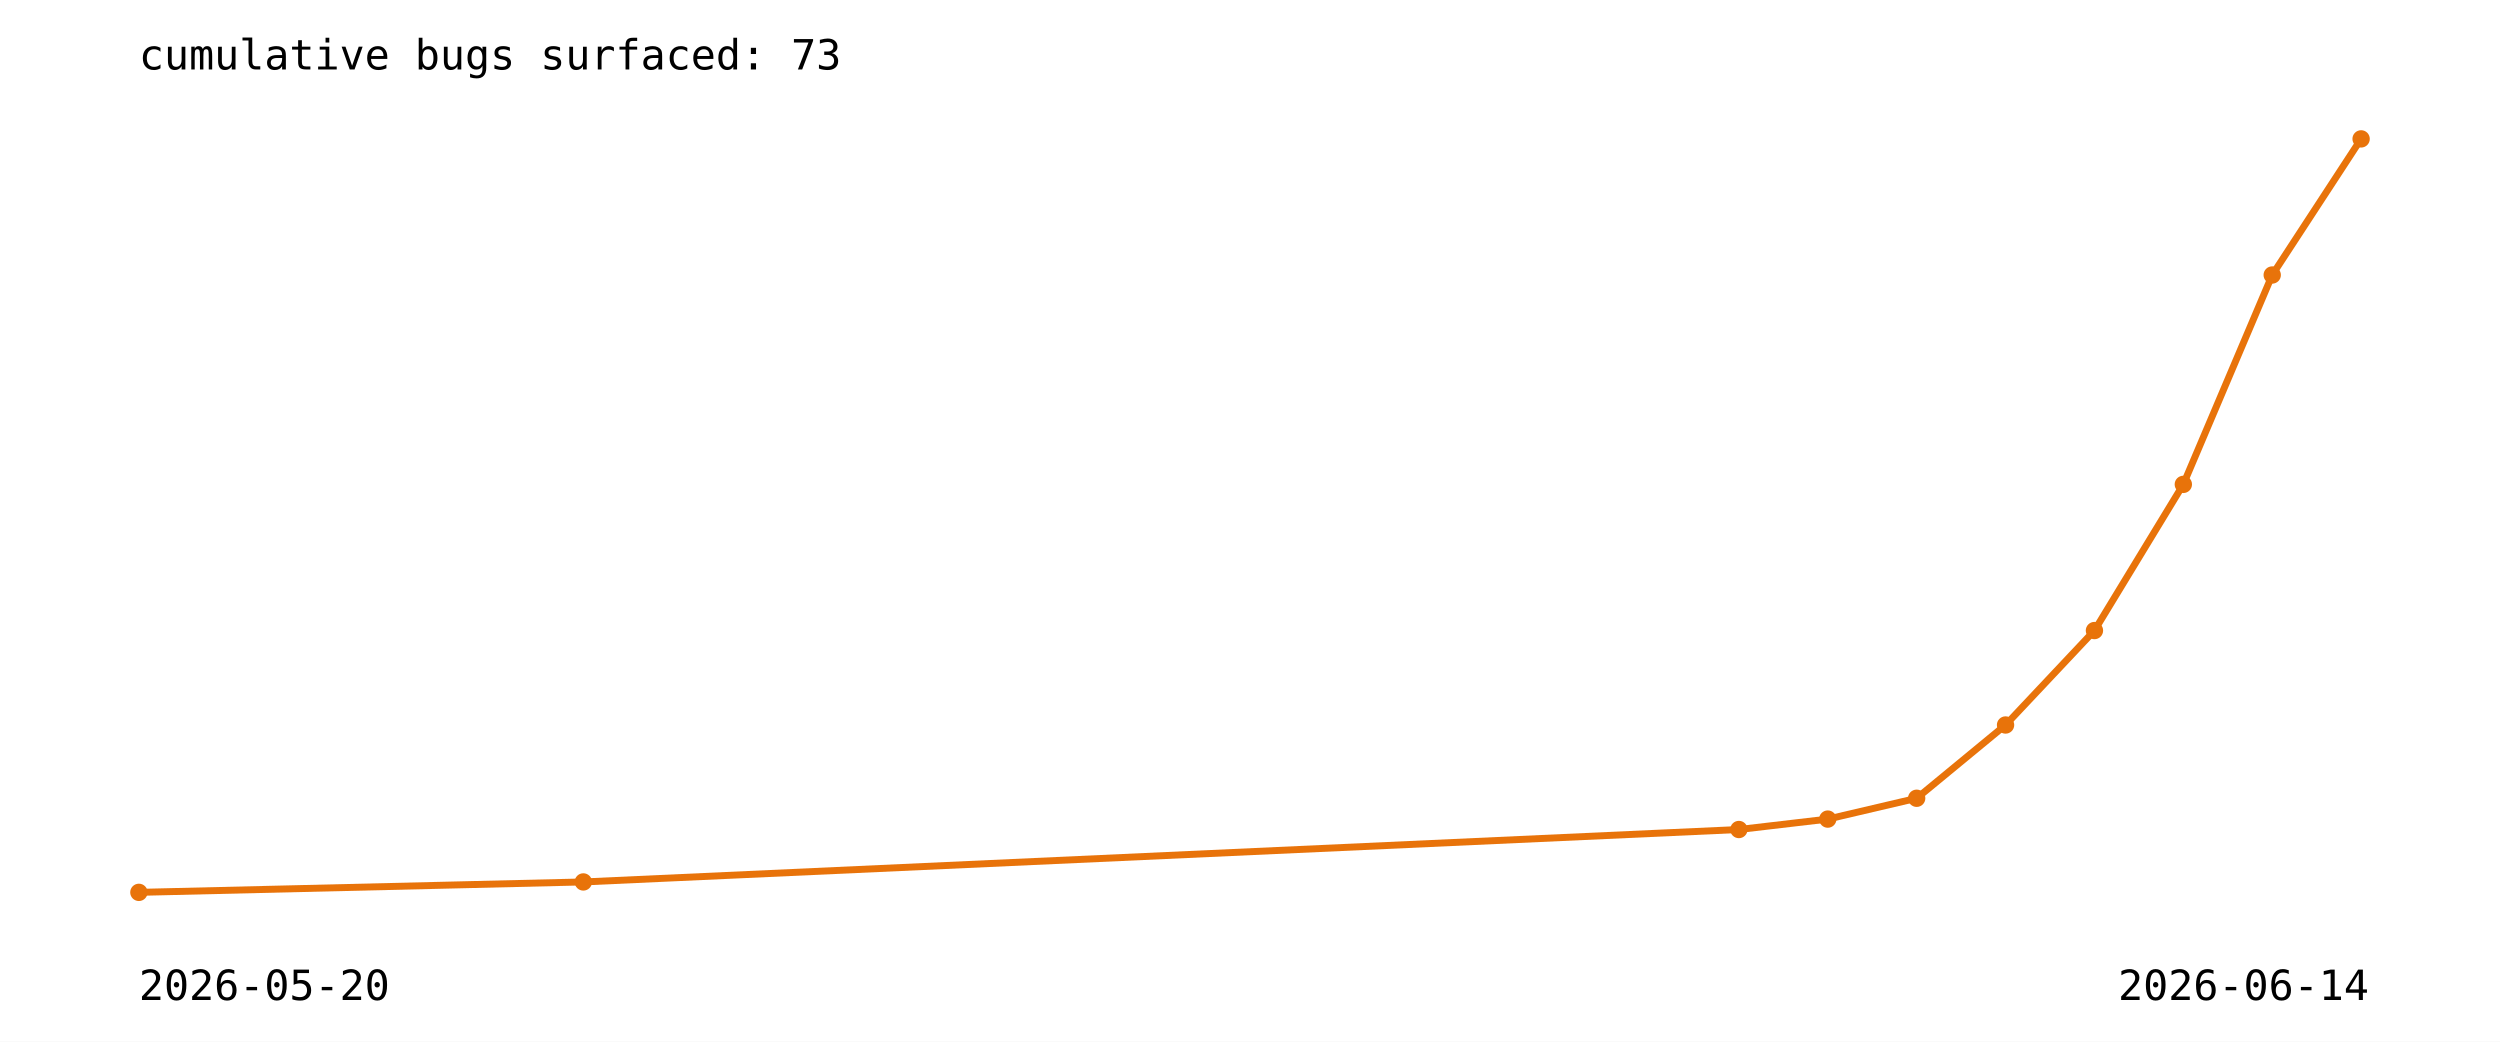
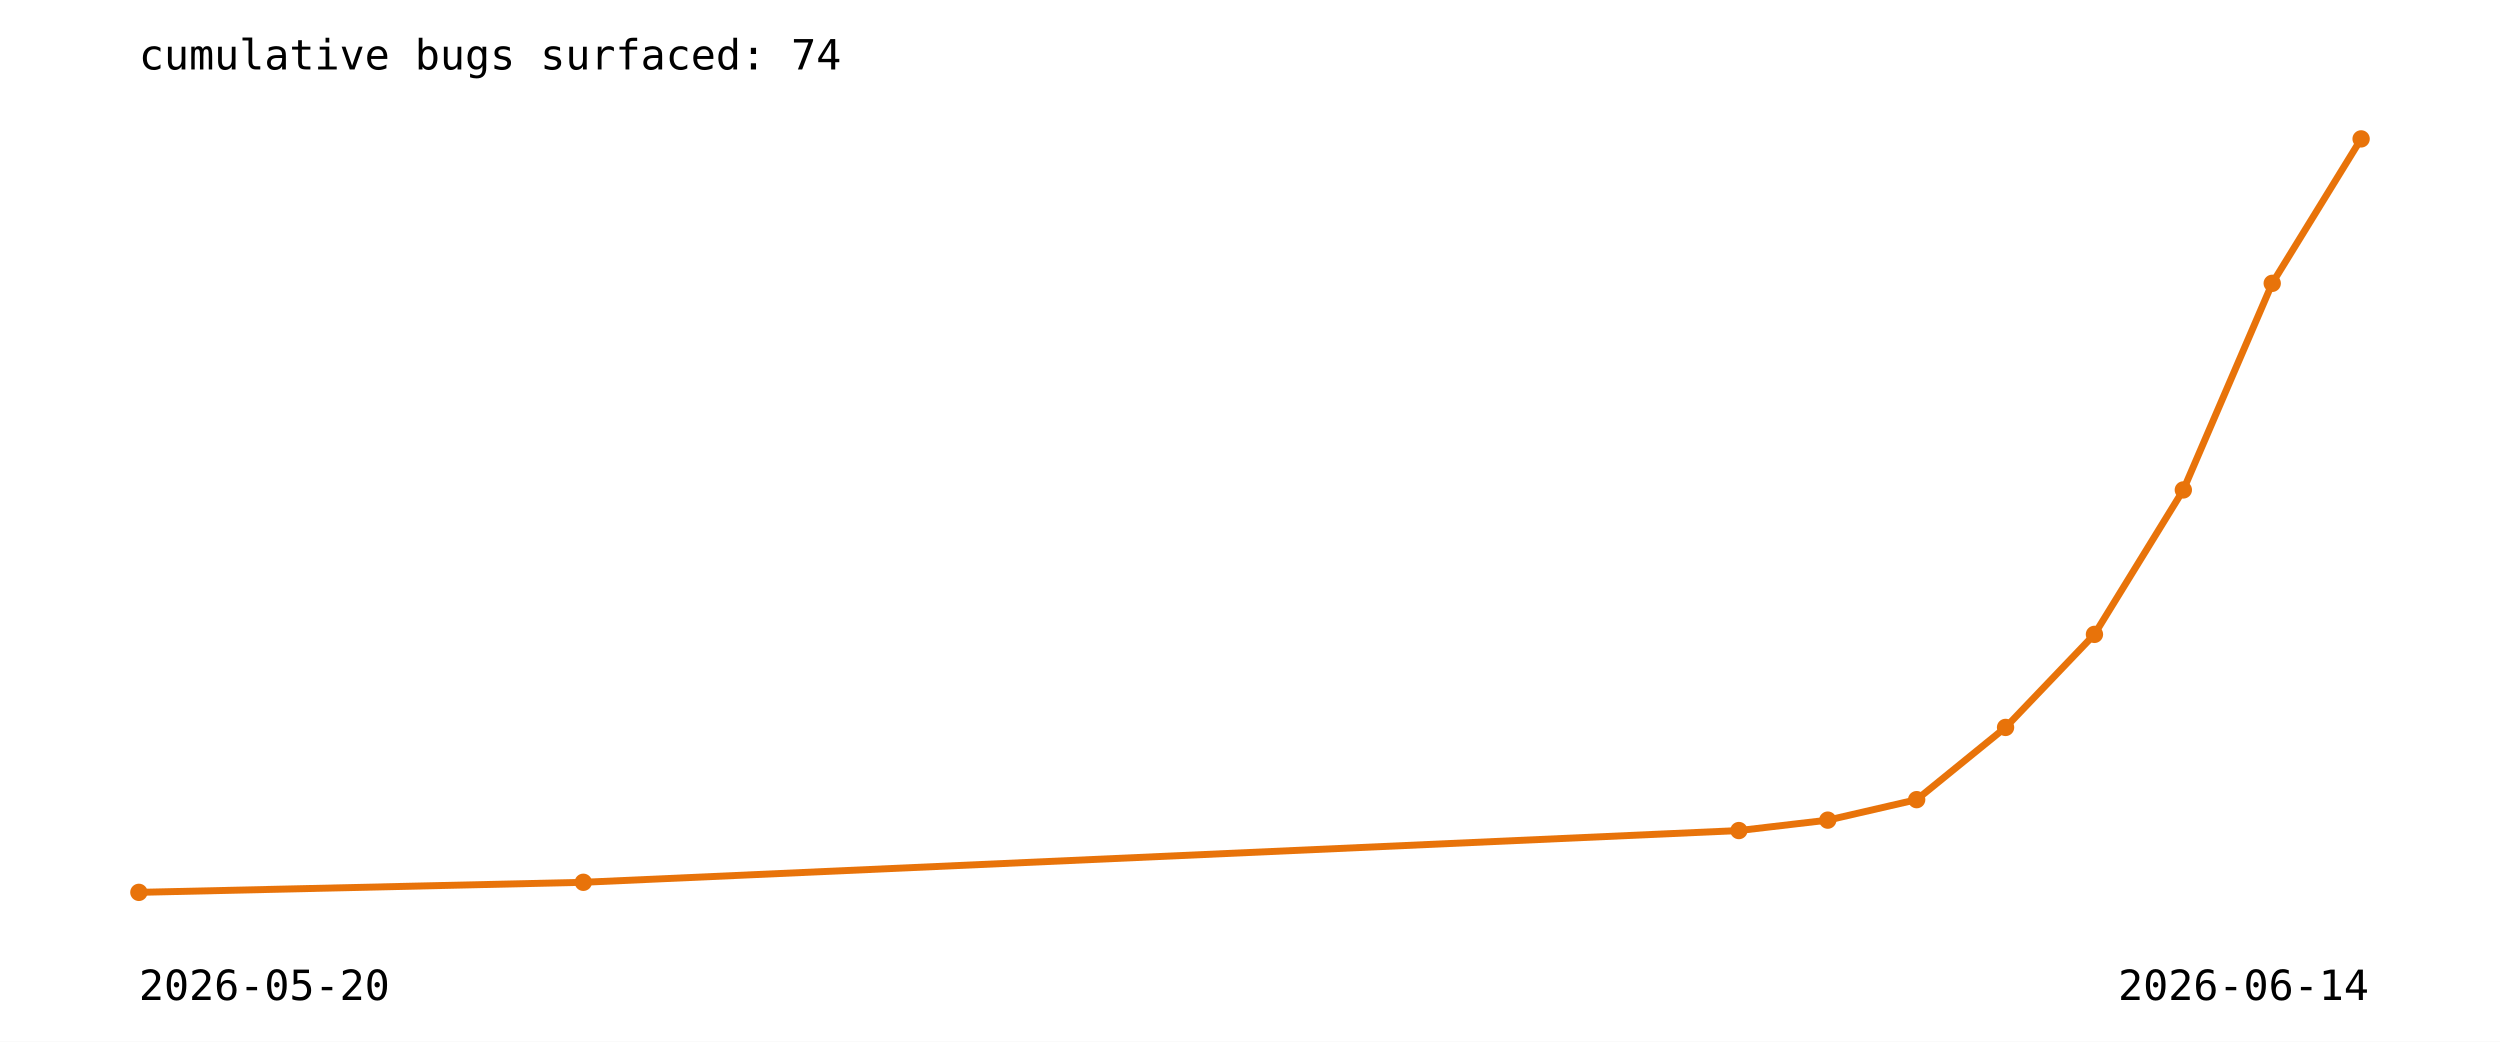
<svg xmlns="http://www.w3.org/2000/svg" width="720" height="300" font-family="monospace" font-size="12">
  <rect width="720" height="300" fill="white" />
-   <polyline fill="none" stroke="#e8730a" stroke-width="2" points="40.0,257.0 168.0,254.0 500.8,238.9 526.4,235.9 552.0,229.9 577.6,208.8 603.2,181.6 628.8,139.5 654.4,79.2 680.0,40.0" />
+   <polyline fill="none" stroke="#e8730a" stroke-width="2" points="40.0,257.0 168.0,254.1 500.8,239.2 526.4,236.2 552.0,230.3 577.6,209.5 603.2,182.7 628.8,141.1 654.4,81.6 680.0,40.0" />
  <circle cx="40.0" cy="257.0" r="2.5" fill="#e8730a" />
-   <circle cx="168.0" cy="254.0" r="2.5" fill="#e8730a" />
-   <circle cx="500.8" cy="238.9" r="2.5" fill="#e8730a" />
-   <circle cx="526.4" cy="235.9" r="2.5" fill="#e8730a" />
-   <circle cx="552.0" cy="229.9" r="2.5" fill="#e8730a" />
-   <circle cx="577.6" cy="208.8" r="2.5" fill="#e8730a" />
-   <circle cx="603.2" cy="181.6" r="2.5" fill="#e8730a" />
-   <circle cx="628.8" cy="139.5" r="2.5" fill="#e8730a" />
-   <circle cx="654.4" cy="79.2" r="2.5" fill="#e8730a" />
+   <circle cx="168.0" cy="254.1" r="2.5" fill="#e8730a" />
+   <circle cx="500.8" cy="239.2" r="2.5" fill="#e8730a" />
+   <circle cx="526.4" cy="236.2" r="2.5" fill="#e8730a" />
+   <circle cx="552.0" cy="230.3" r="2.5" fill="#e8730a" />
+   <circle cx="577.6" cy="209.5" r="2.5" fill="#e8730a" />
+   <circle cx="603.2" cy="182.7" r="2.5" fill="#e8730a" />
+   <circle cx="628.8" cy="141.1" r="2.5" fill="#e8730a" />
+   <circle cx="654.4" cy="81.6" r="2.5" fill="#e8730a" />
  <circle cx="680.0" cy="40.0" r="2.5" fill="#e8730a" />
  <text x="40" y="288">2026-05-20</text>
  <text x="610" y="288">2026-06-14</text>
-   <text x="40" y="20">cumulative bugs surfaced: 73</text>
+   <text x="40" y="20">cumulative bugs surfaced: 74</text>
</svg>
